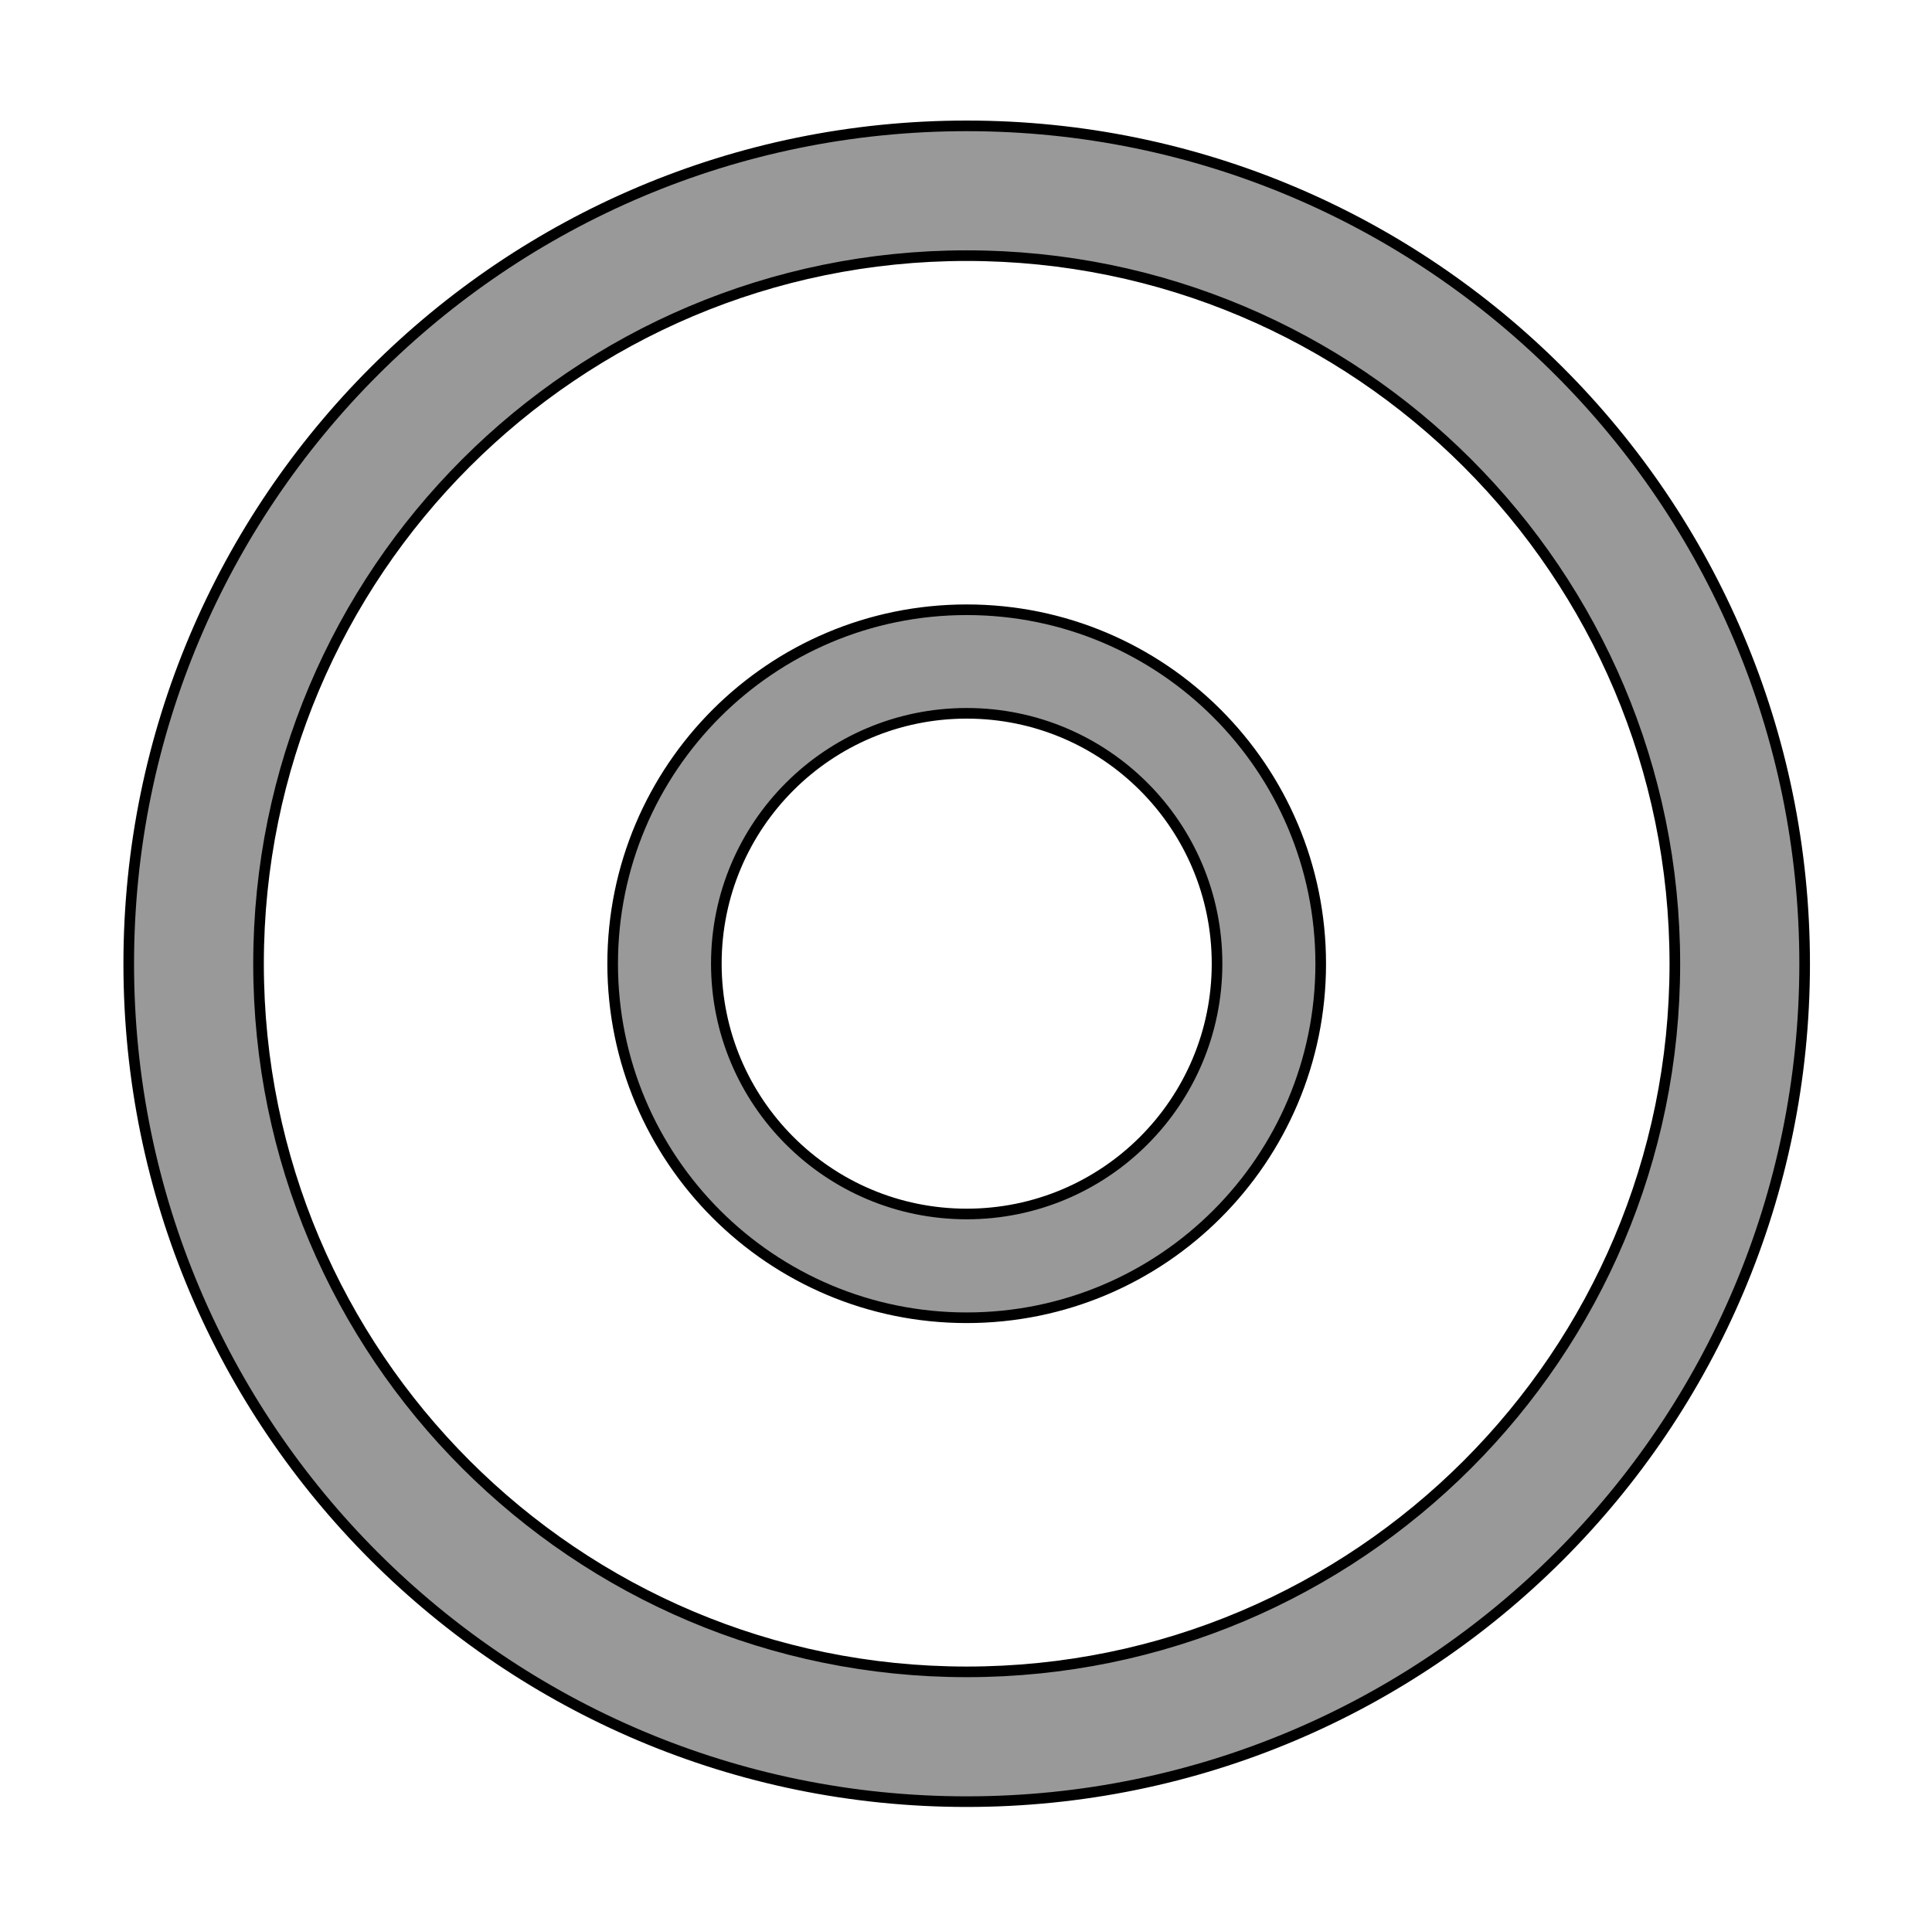
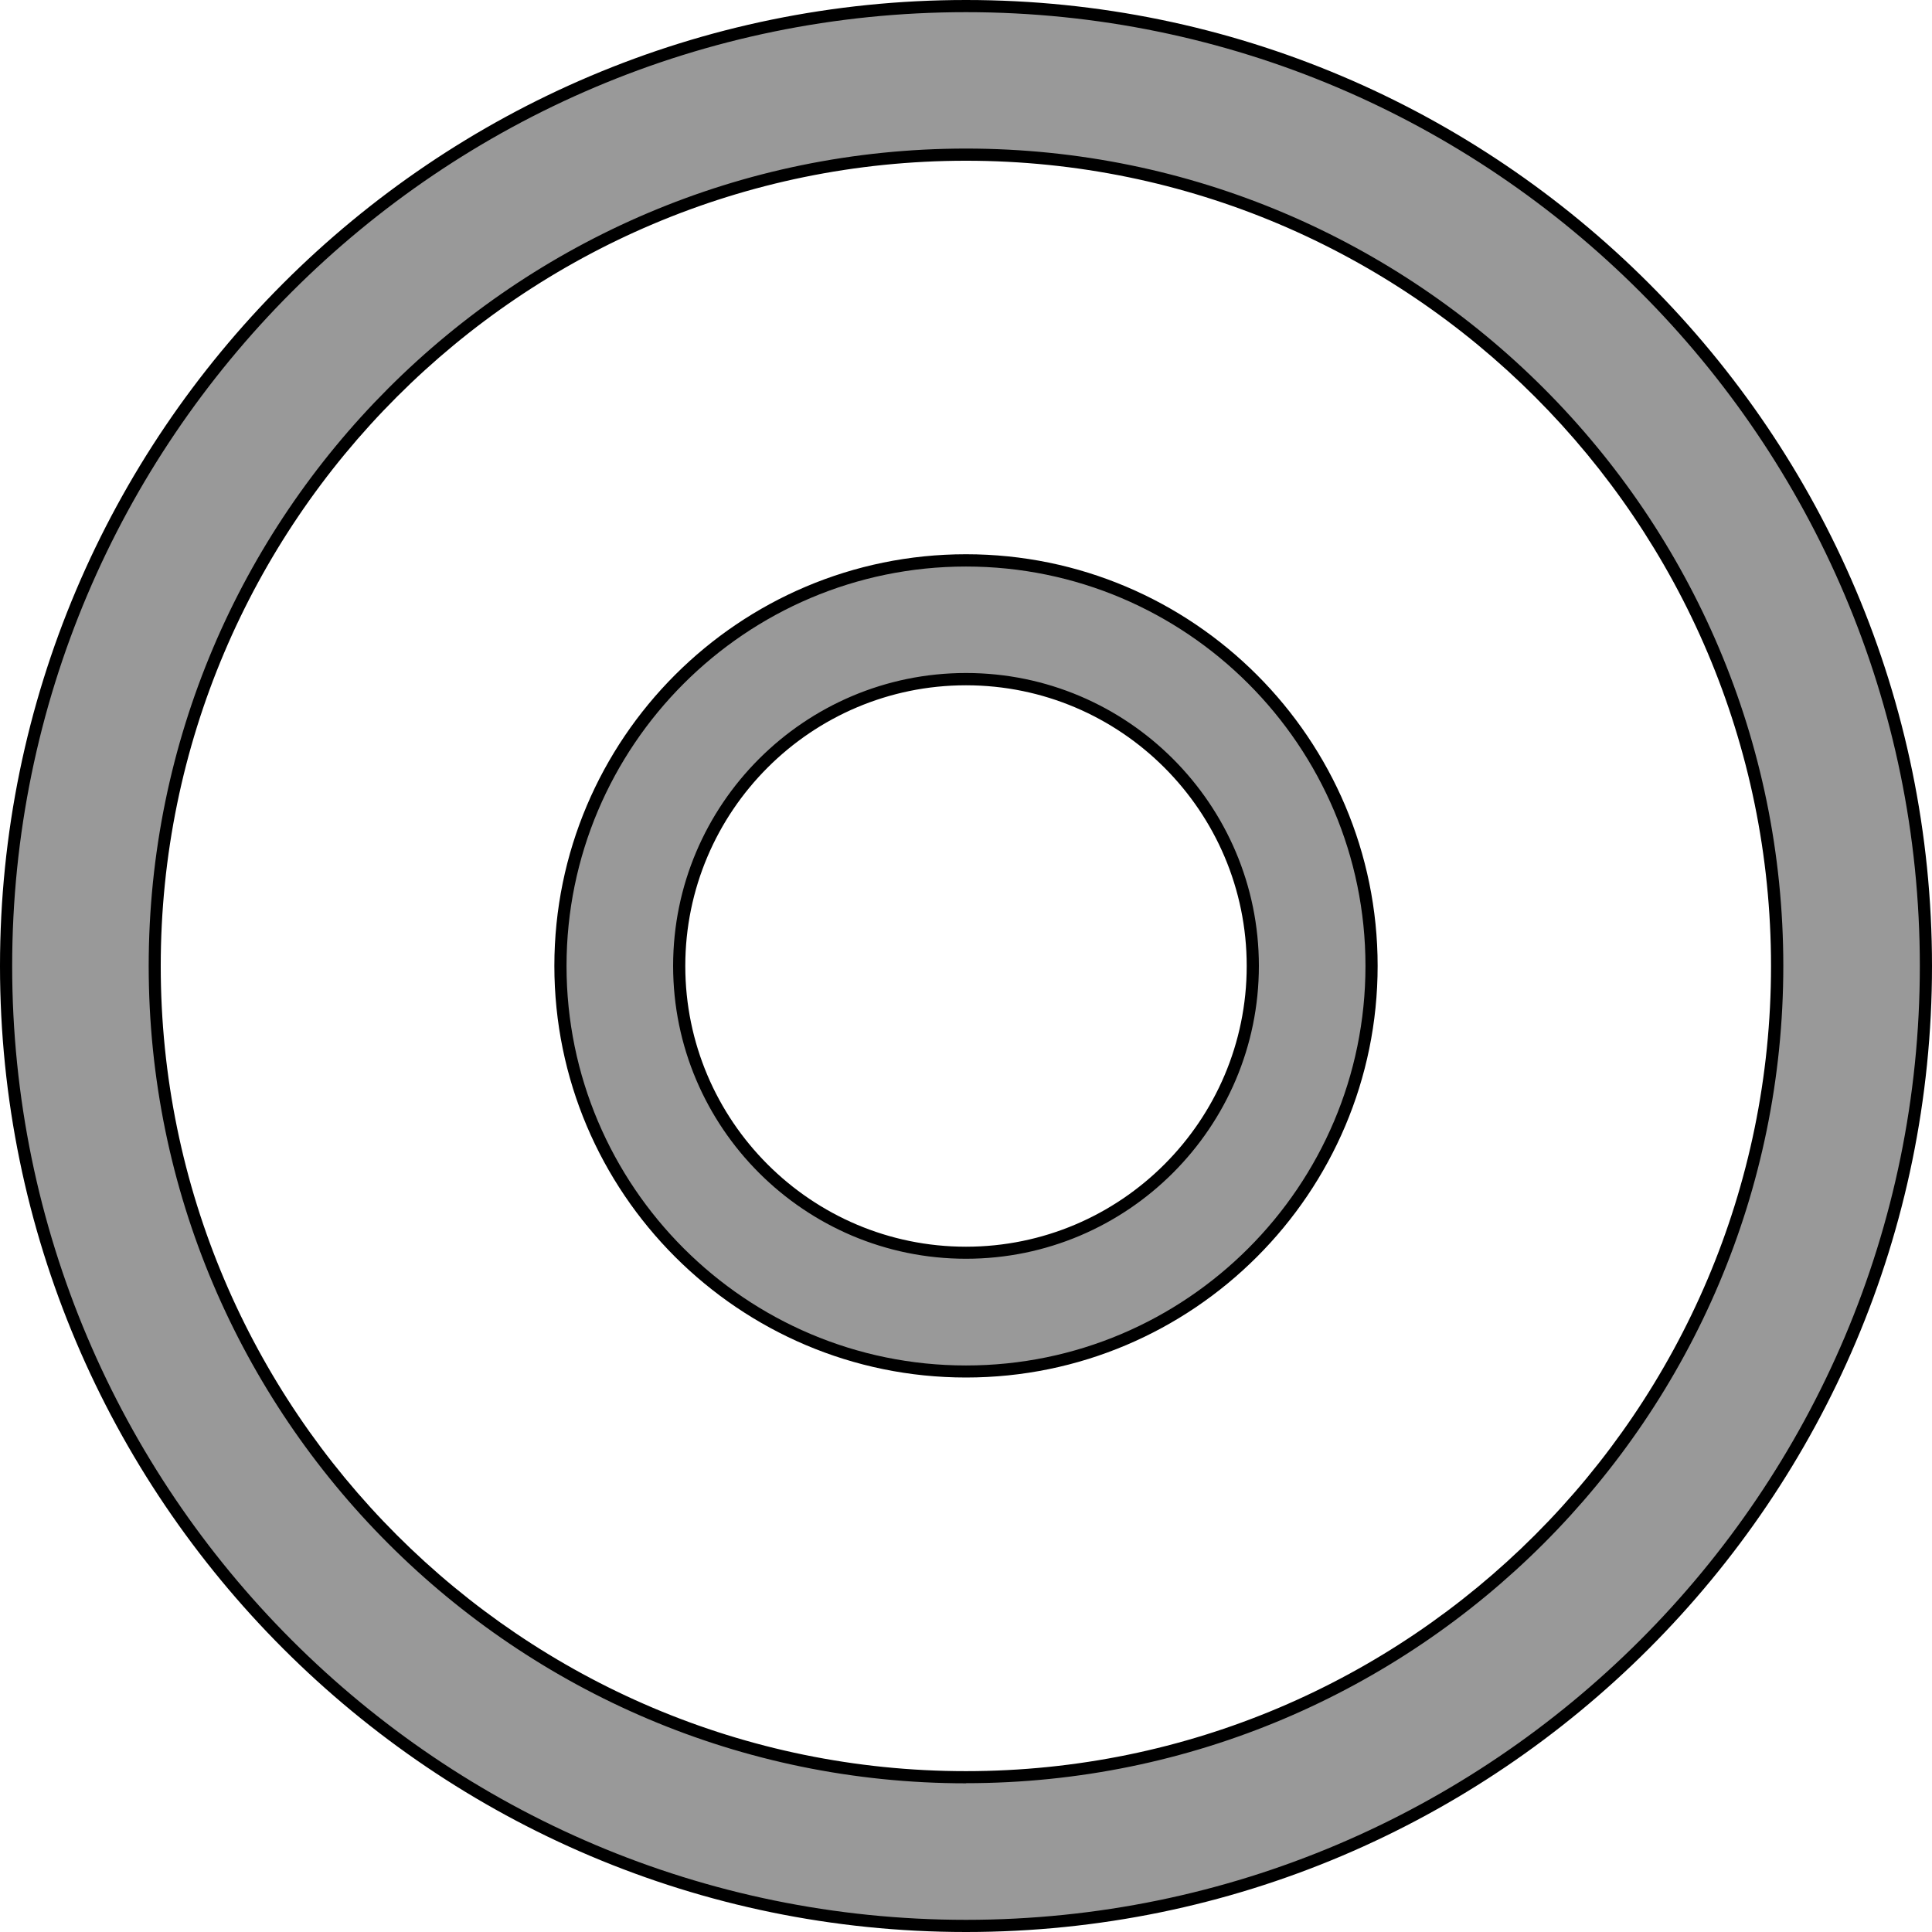
- <svg xmlns="http://www.w3.org/2000/svg" id="a" viewBox="0 0 181.89 181.48">
-   <defs>
-     <style>.d{fill:#999;stroke:#000;stroke-miterlimit:10;}</style>
-   </defs>
-   <path id="b" class="d" d="M91.01,11.85C47.44,11.85,12.12,47.17,12.12,90.74s35.32,78.89,78.89,78.89,78.89-35.32,78.89-78.89S134.57,11.85,91.01,11.85Zm0,145.56c-36.82,0-66.67-29.85-66.67-66.67S54.18,24.07,91.01,24.07s66.67,29.85,66.67,66.67-29.85,66.67-66.67,66.67Z" />
-   <path id="c" class="d" d="M91.01,57.41c-18.41,0-33.33,14.92-33.33,33.33s14.92,33.33,33.33,33.33,33.33-14.92,33.33-33.33-14.92-33.33-33.33-33.33Zm0,56.89c-13.02,0-23.57-10.55-23.57-23.57s10.55-23.57,23.57-23.57,23.57,10.55,23.57,23.57-10.55,23.57-23.57,23.57Z" />
+ <svg xmlns="http://www.w3.org/2000/svg" viewBox="0 0 158.78 158.78">
+   <g id="a" />
+   <g id="b">
+     <g id="c">
+       <g id="d">
+         <path d="M79.39,.5C35.82,.5,.5,35.82,.5,79.39s35.32,78.89,78.89,78.89,78.89-35.32,78.89-78.89S122.96,.5,79.39,.5Zm0,145.56c-36.82,0-66.67-29.85-66.67-66.67S42.56,12.71,79.39,12.71s66.67,29.85,66.67,66.67-29.85,66.67-66.67,66.67Z" style="fill:#999;" />
+         <path d="M79.39,158.78C35.61,158.78,0,123.16,0,79.39S35.61,0,79.39,0s79.39,35.61,79.39,79.39-35.61,79.39-79.39,79.39ZM79.39,1C36.16,1,1,36.16,1,79.39s35.16,78.39,78.39,78.39,78.39-35.17,78.39-78.39S122.61,1,79.39,1Zm0,145.56c-37.04,0-67.17-30.13-67.17-67.17S42.35,12.21,79.39,12.21s67.17,30.13,67.17,67.17-30.13,67.17-67.17,67.17Zm0-133.35C42.9,13.21,13.21,42.9,13.21,79.39s29.69,66.17,66.17,66.17,66.17-29.68,66.17-66.17S115.88,13.21,79.39,13.21Z" />
+       </g>
+       <g id="e">
+         <path d="M79.39,46.06c-18.41,0-33.33,14.92-33.33,33.33s14.92,33.33,33.33,33.33,33.33-14.92,33.33-33.33-14.92-33.33-33.33-33.33Zm0,56.89c-13.02,0-23.57-10.55-23.57-23.57s10.55-23.57,23.57-23.57,23.57,10.55,23.57,23.57-10.55,23.57-23.57,23.57Z" style="fill:#999;" />
+         <path d="M79.39,113.21c-18.65,0-33.83-15.17-33.83-33.83s15.17-33.83,33.83-33.83,33.83,15.17,33.83,33.83-15.17,33.83-33.83,33.83Zm0-66.65c-18.1,0-32.83,14.73-32.83,32.83s14.73,32.83,32.83,32.83,32.83-14.73,32.83-32.83-14.73-32.83-32.83-32.83Zm0,56.89c-13.27,0-24.07-10.8-24.07-24.07s10.8-24.07,24.07-24.07,24.07,10.8,24.07,24.07-10.8,24.07-24.07,24.07Zm0-47.13c-12.72,0-23.07,10.35-23.07,23.07s10.35,23.07,23.07,23.07,23.07-10.35,23.07-23.07-10.35-23.07-23.07-23.07Z" />
+       </g>
+     </g>
+   </g>
</svg>
